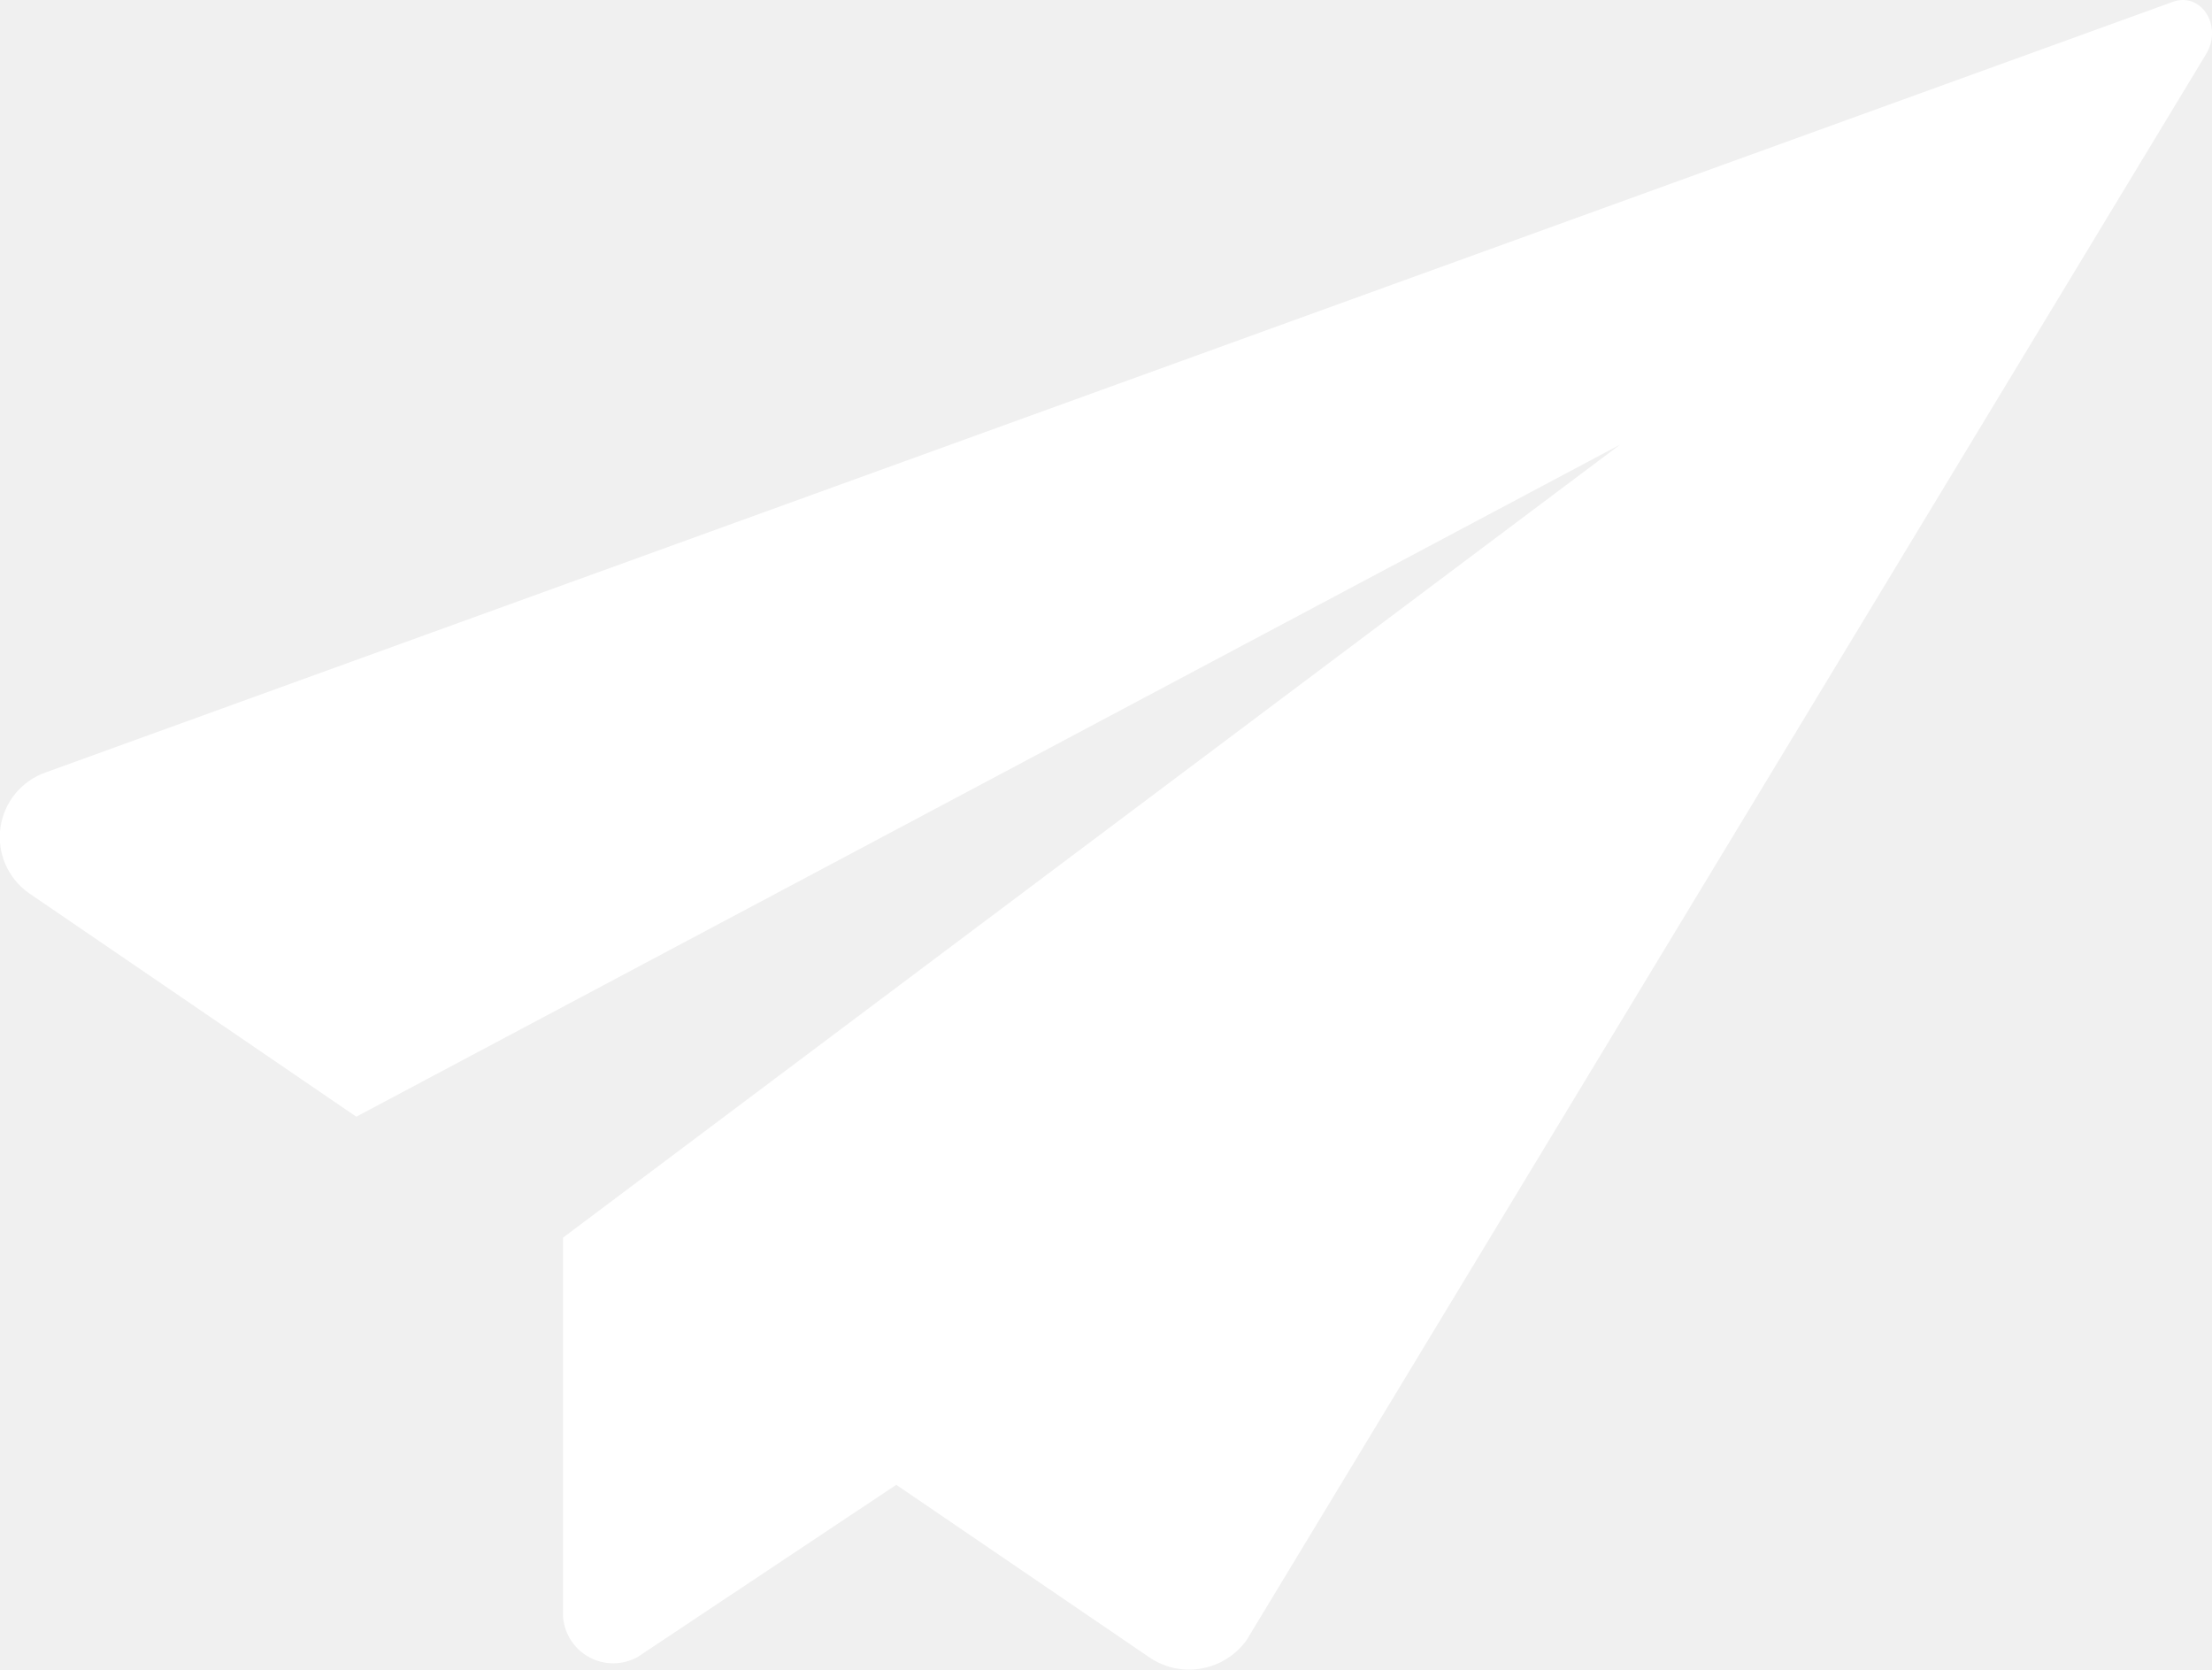
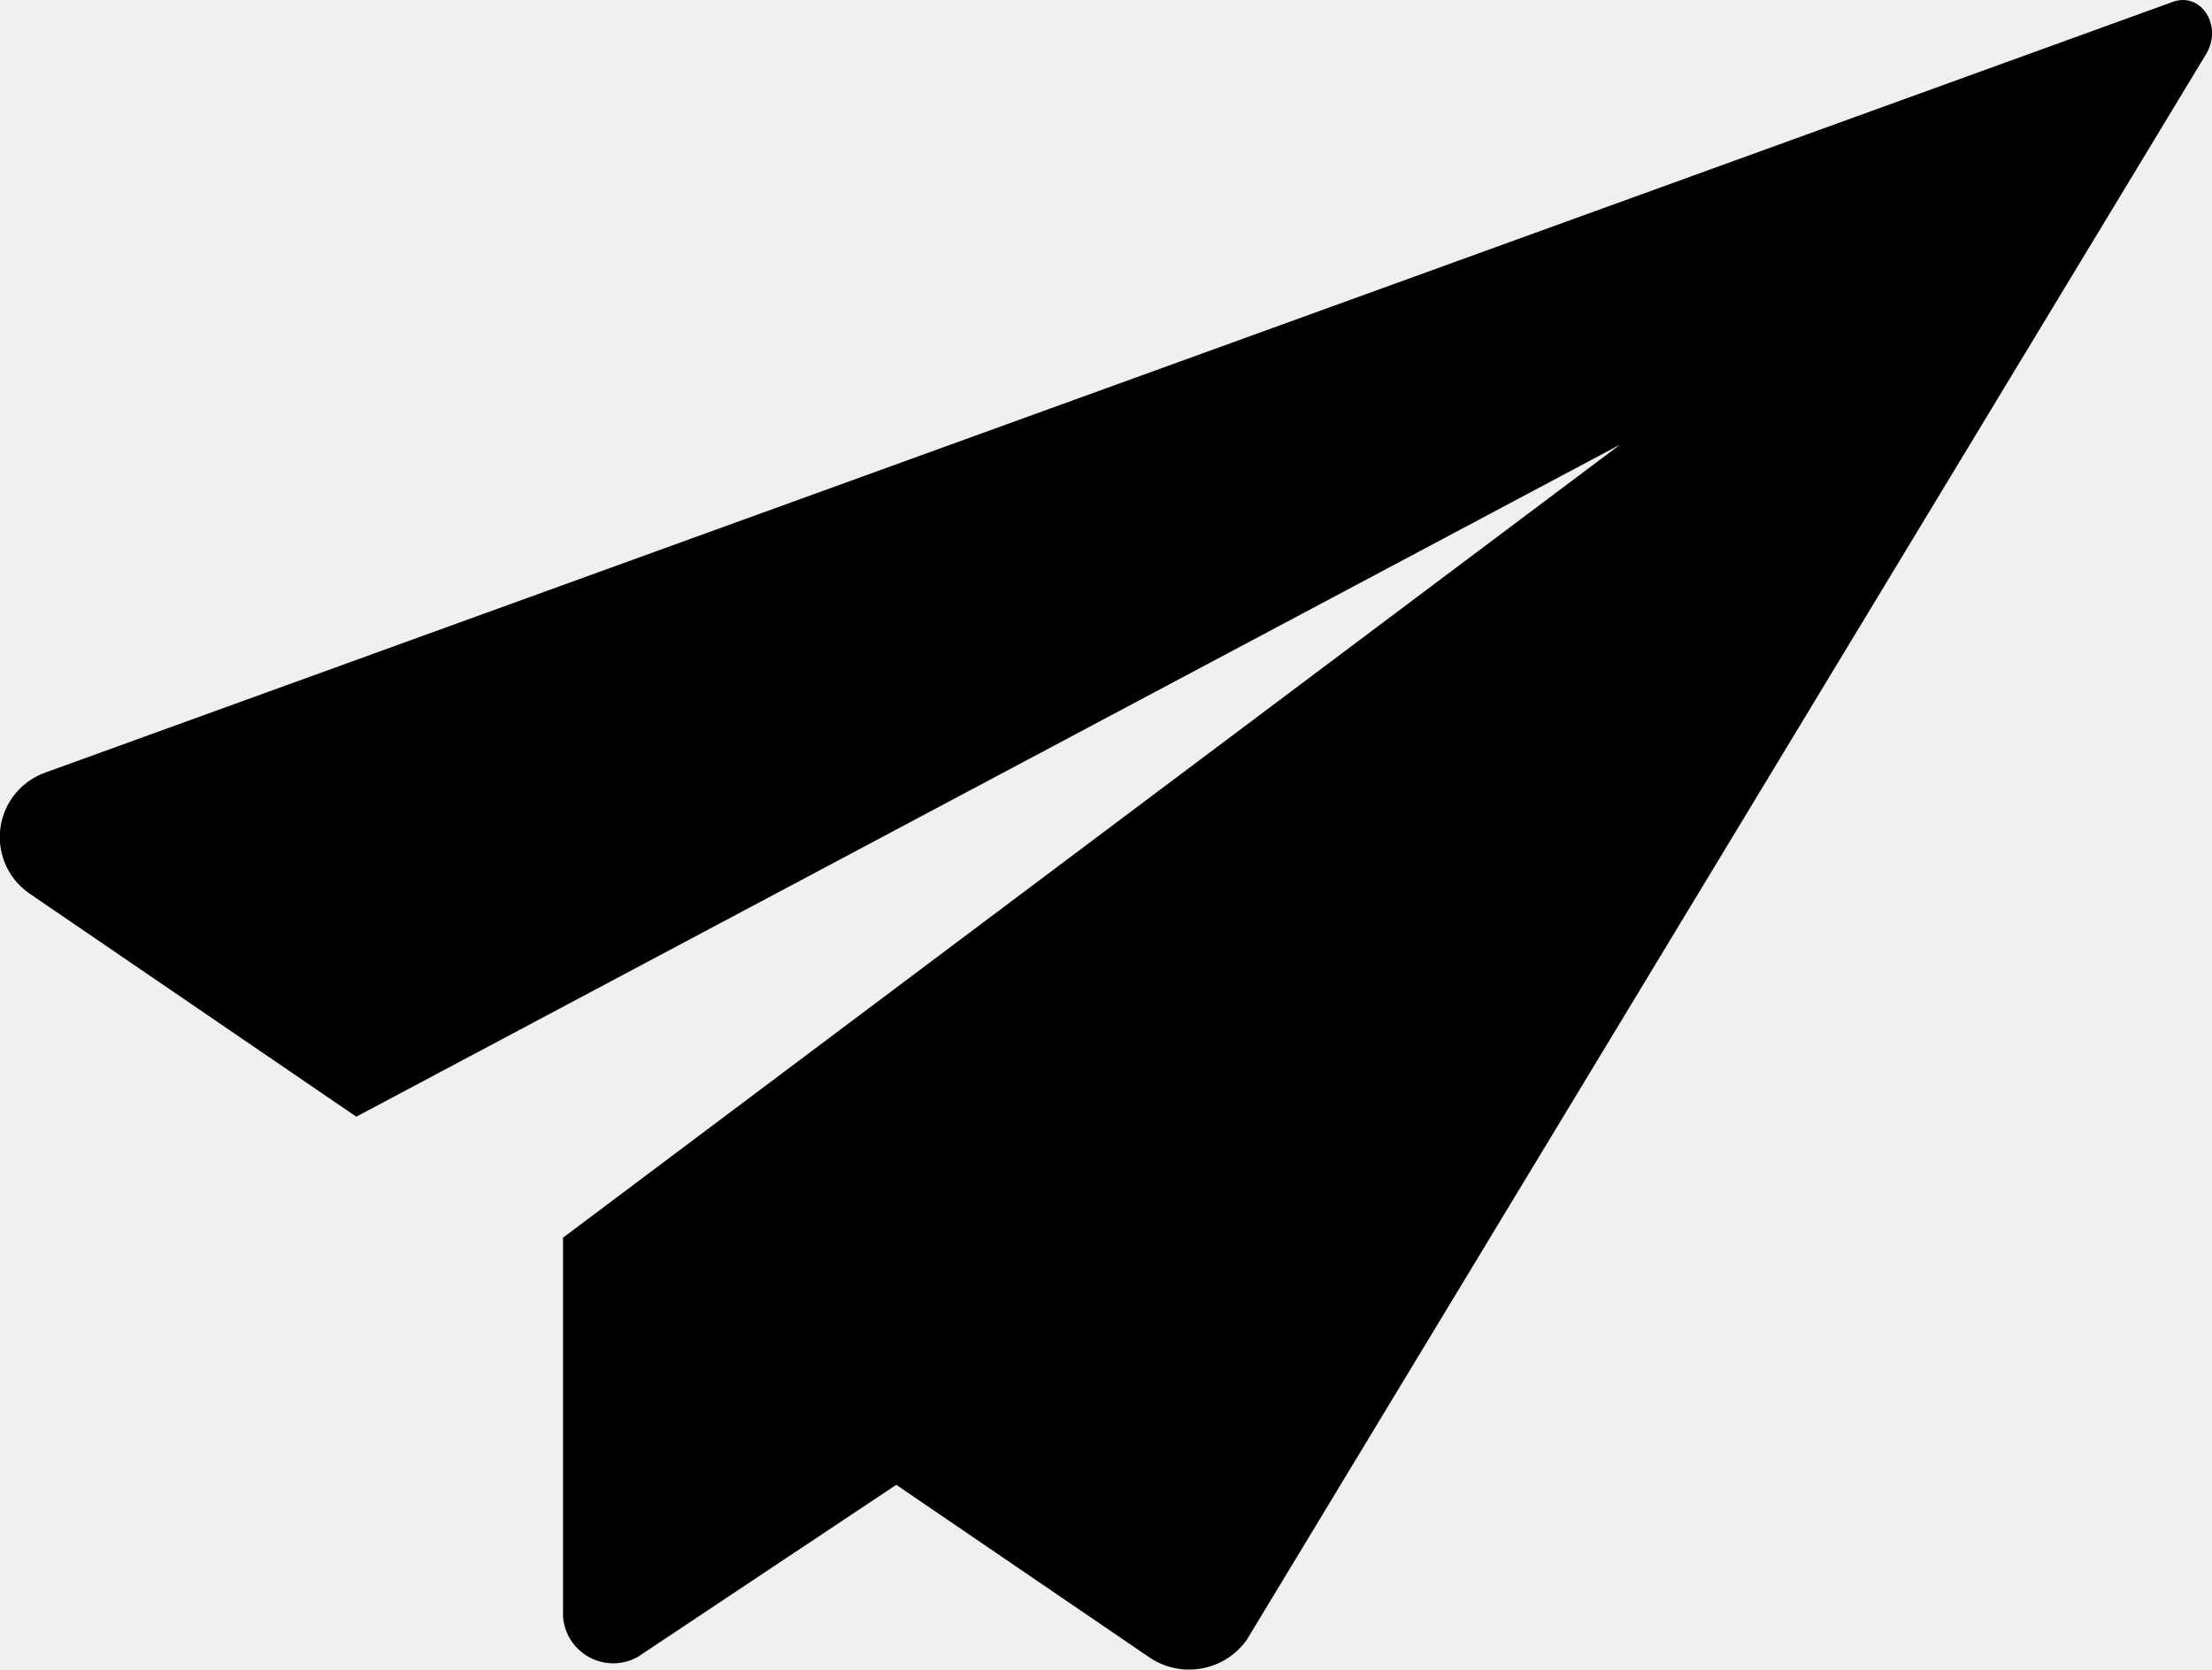
<svg xmlns="http://www.w3.org/2000/svg" id="Group_236" data-name="Group 236" width="24.162" height="18.23" viewBox="0 0 24.162 18.23">
-   <path id="Path_909" data-name="Path 909" d="M9.778,15.82,6.954,17.7a.55.55,0,0,1-.816-.439V13.121l11.546-8.66L3.88,11.8.3,9.356A.748.748,0,0,1,.491,8.039L23.709-.37c.314-.126.565.251.377.565L13.606,17.514a.773.773,0,0,1-1.067.188Z" transform="translate(0.012 0.395)" fill="#fff" fill-rule="evenodd" />
+   <path id="Path_909" data-name="Path 909" d="M9.778,15.82,6.954,17.7a.55.55,0,0,1-.816-.439V13.121l11.546-8.66L3.88,11.8.3,9.356A.748.748,0,0,1,.491,8.039L23.709-.37c.314-.126.565.251.377.565L13.606,17.514a.773.773,0,0,1-1.067.188Z" transform="translate(0.012 0.395)" fill="#000" fill-rule="evenodd" />
</svg>
